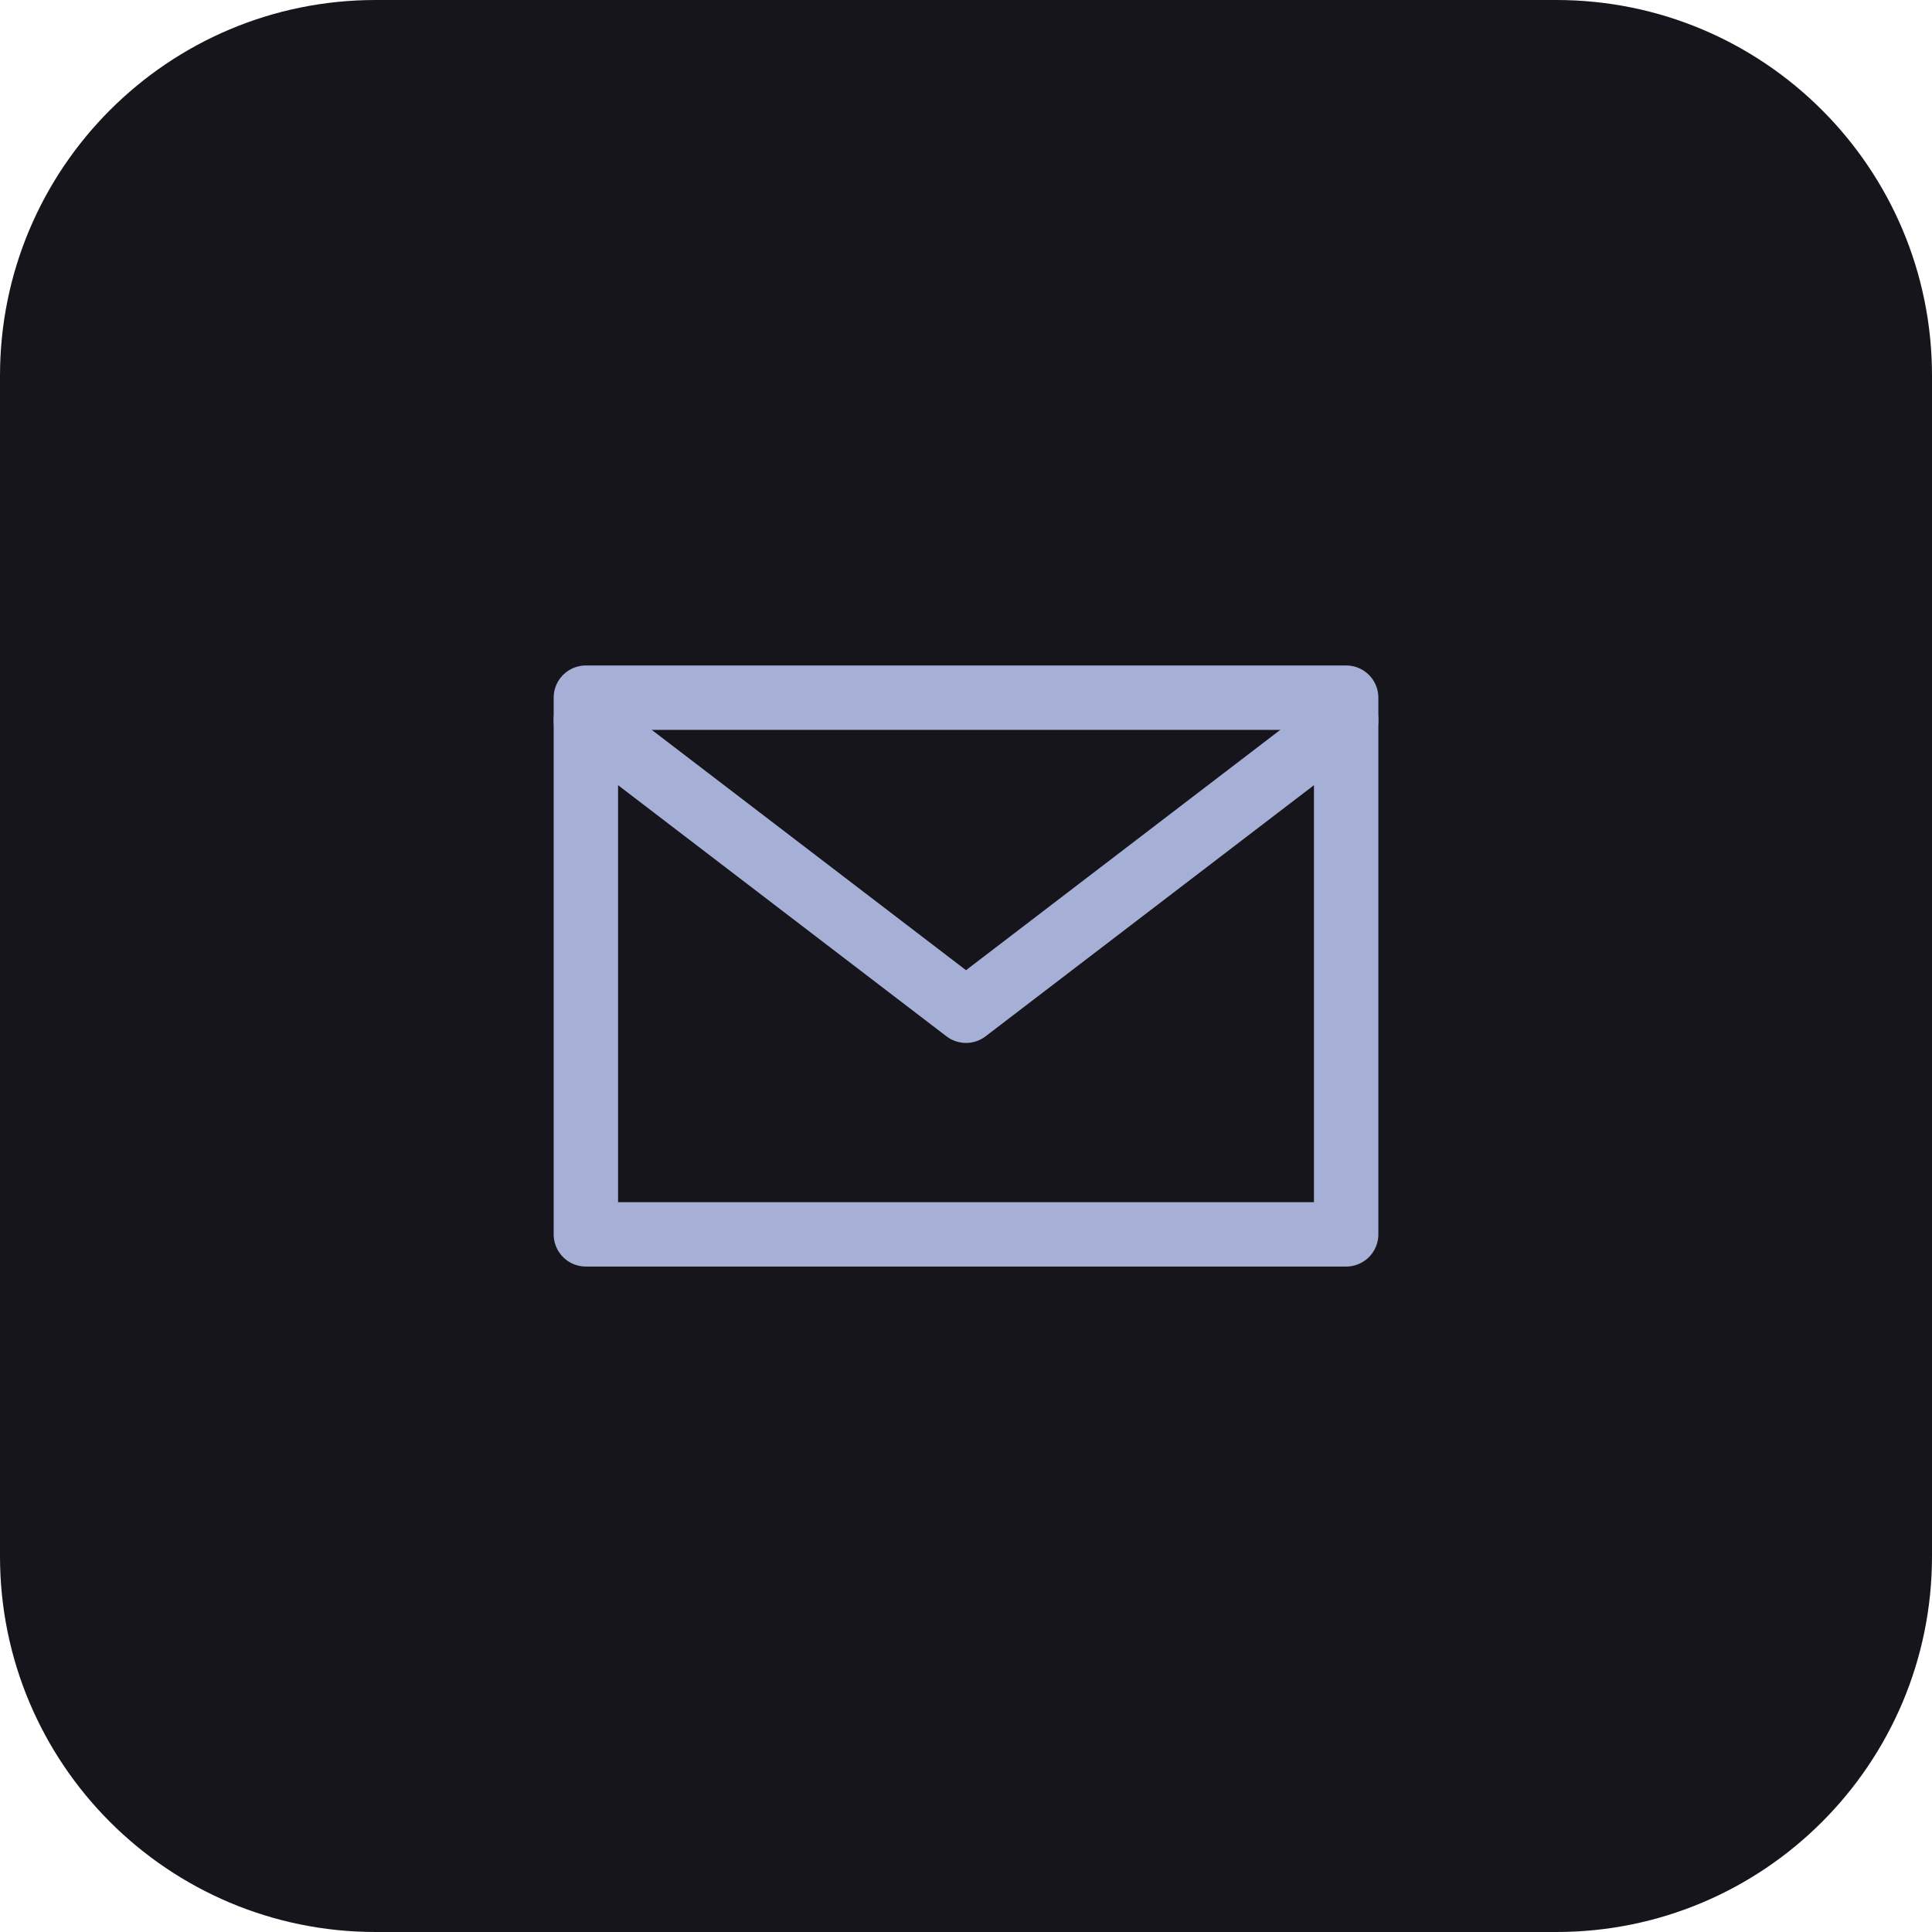
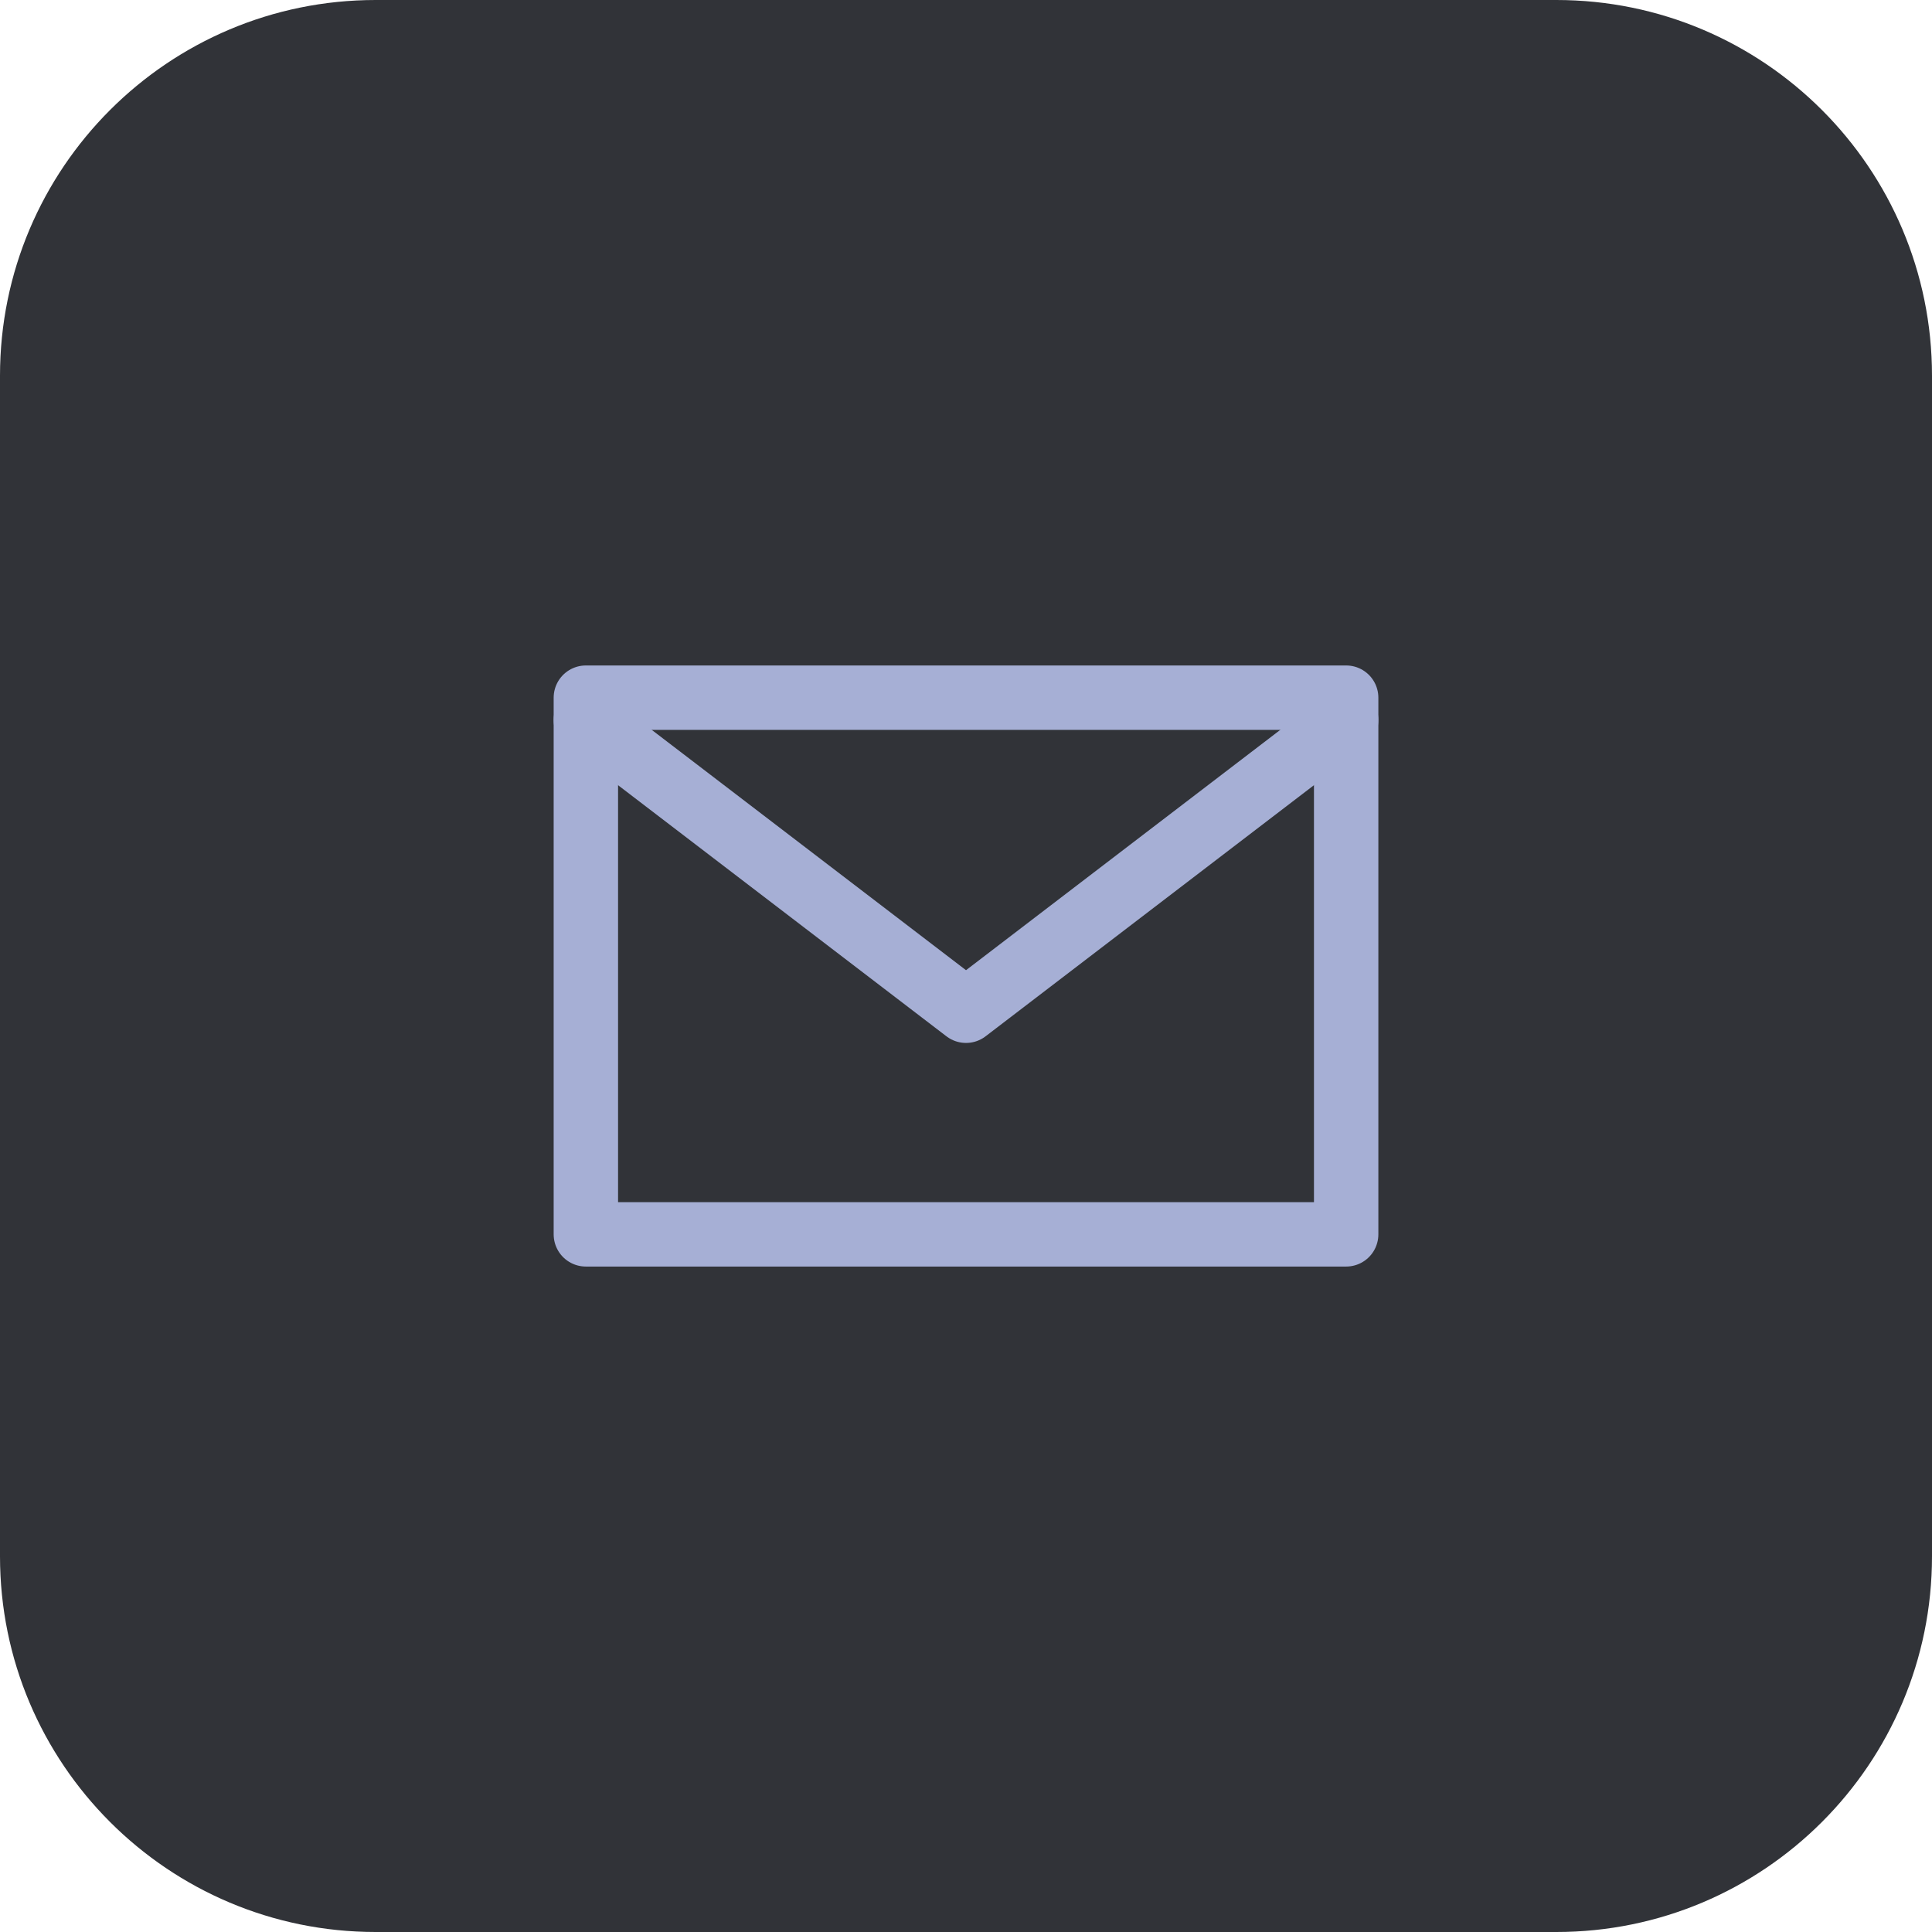
<svg xmlns="http://www.w3.org/2000/svg" width="72" height="72" viewBox="0 0 72 72">
-   <rect width="72" height="72" rx="14" fill="#16151c" />
+   <rect width="72" height="72" rx="14" fill="#313338" />
  <g transform="translate(16,16) scale(1.6667)" fill="none" stroke="#a6afd5" stroke-width="1.44" stroke-linecap="round" stroke-linejoin="round">
    <path d="M3.5 6 h17 v12 h-17 z" />
    <path d="M3.5 6.5 L12 13 L20.5 6.5" />
  </g>
</svg>
